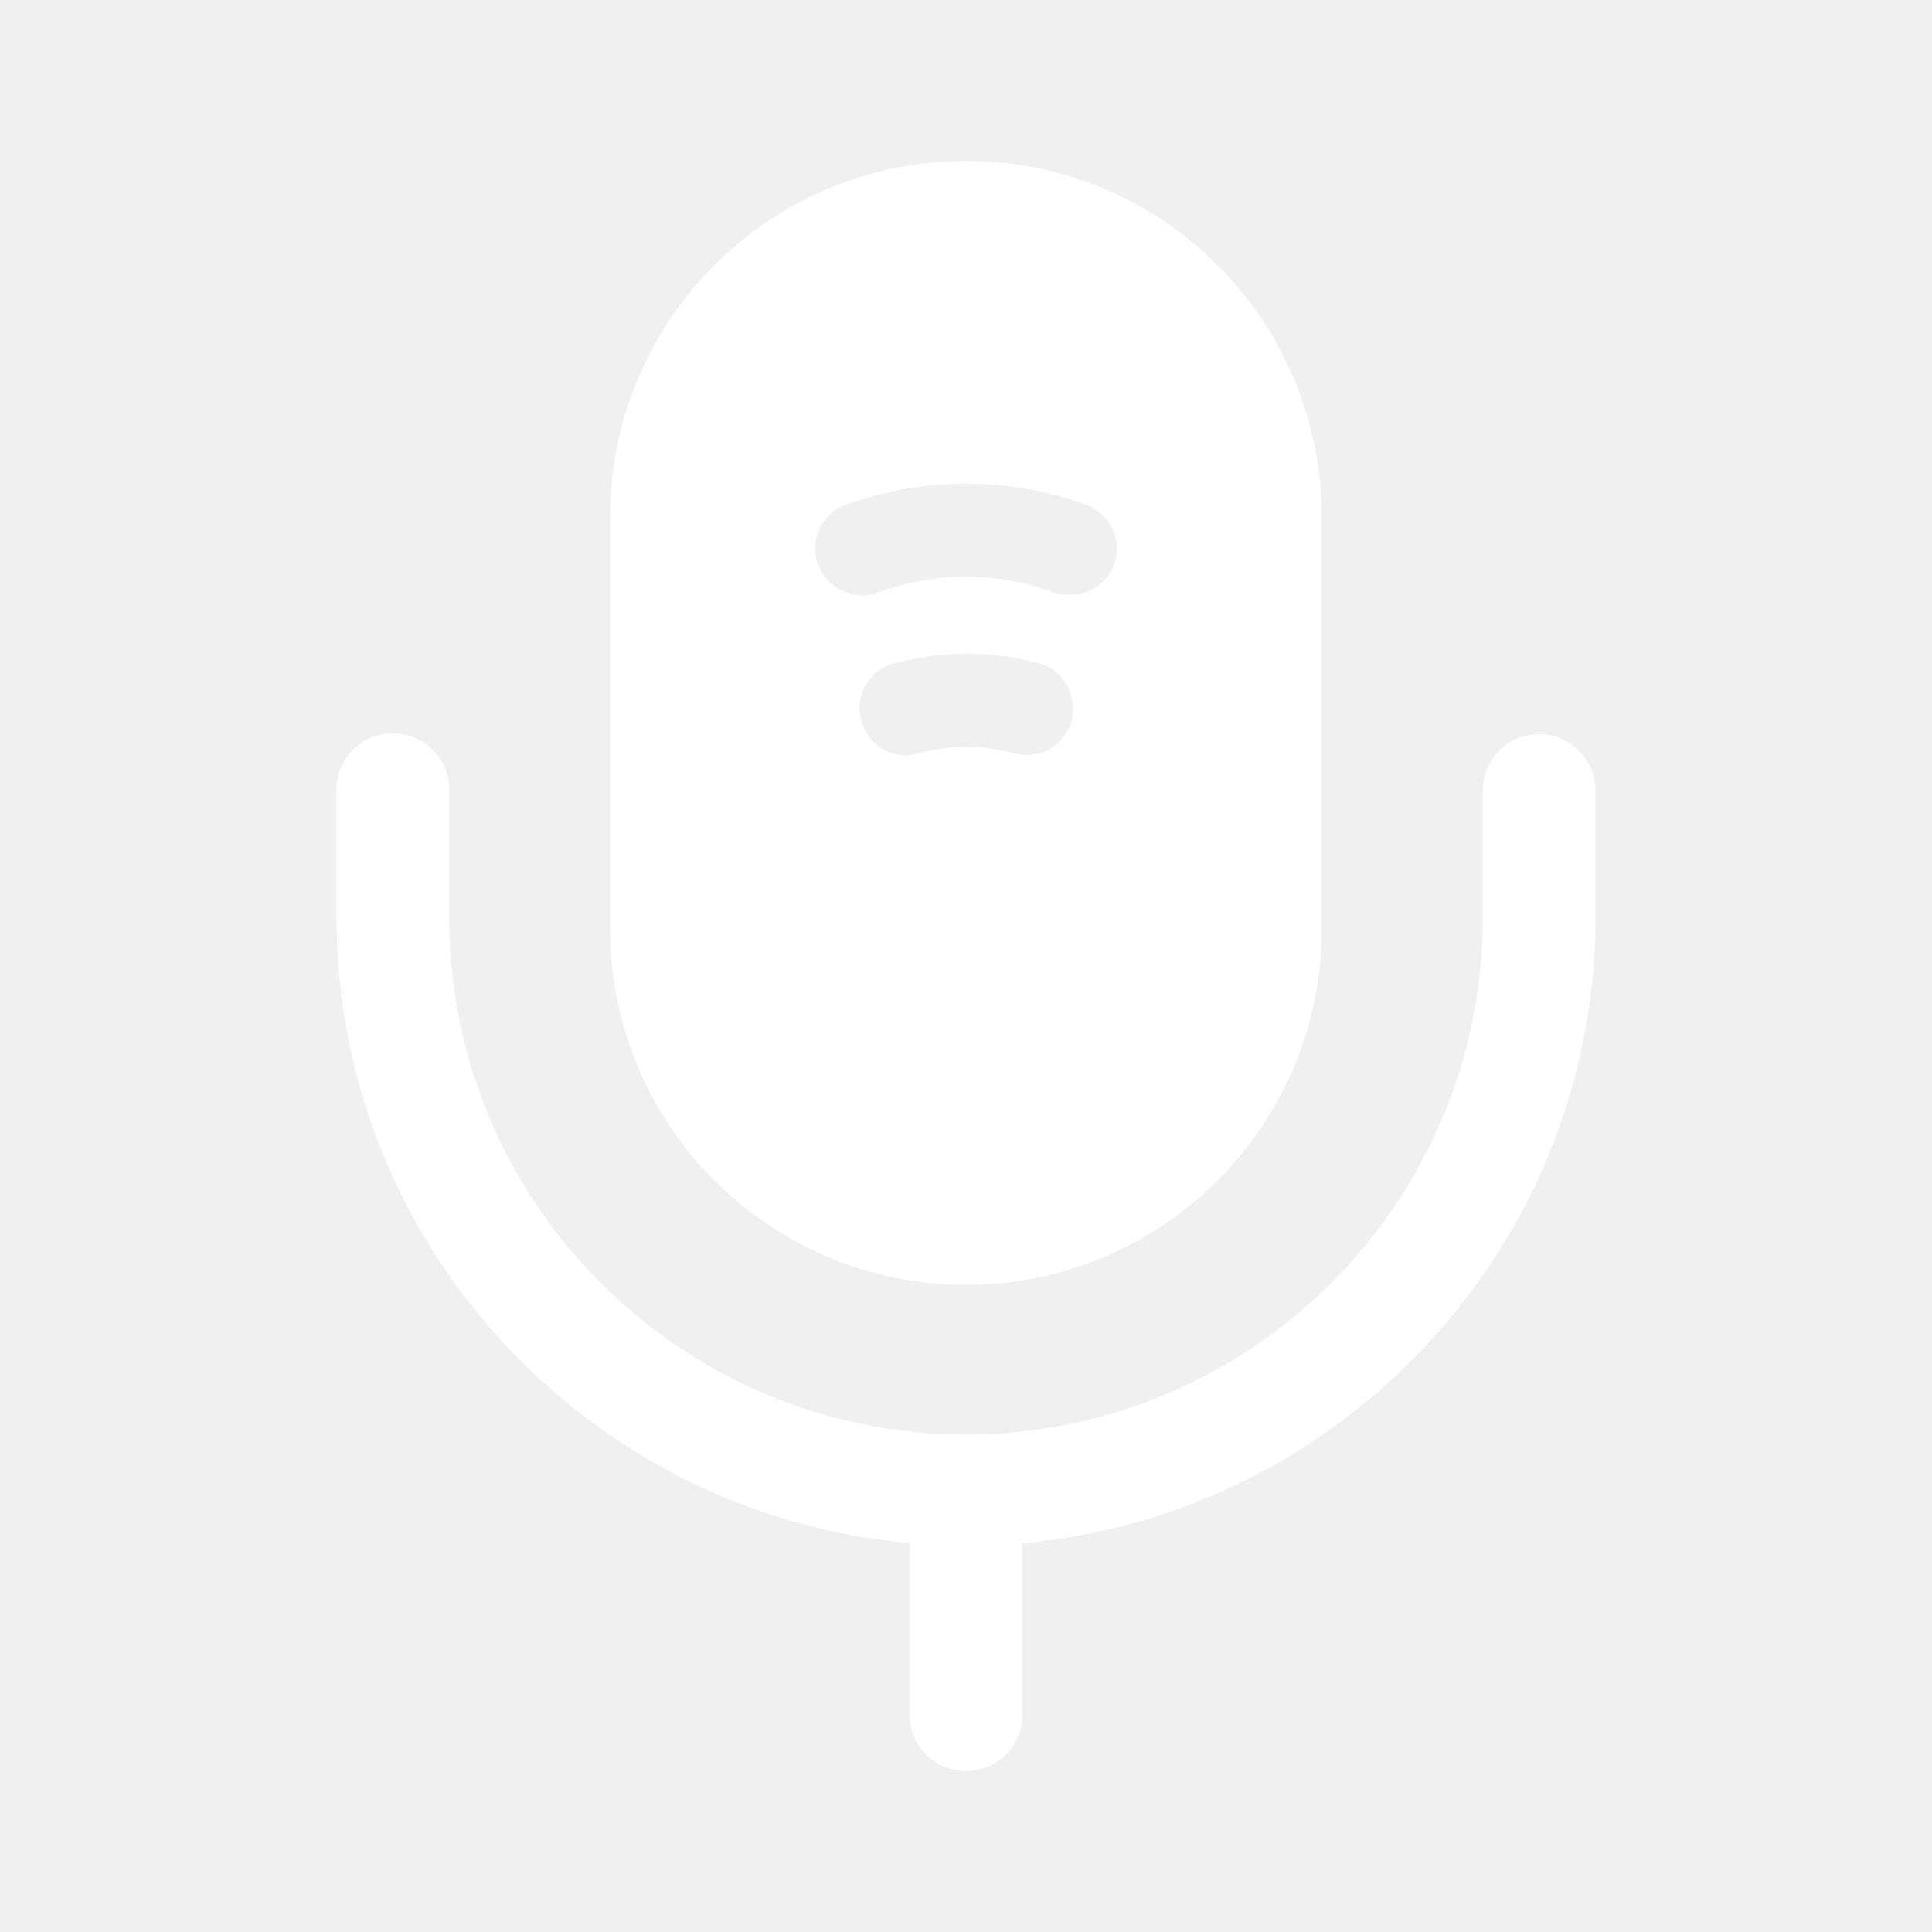
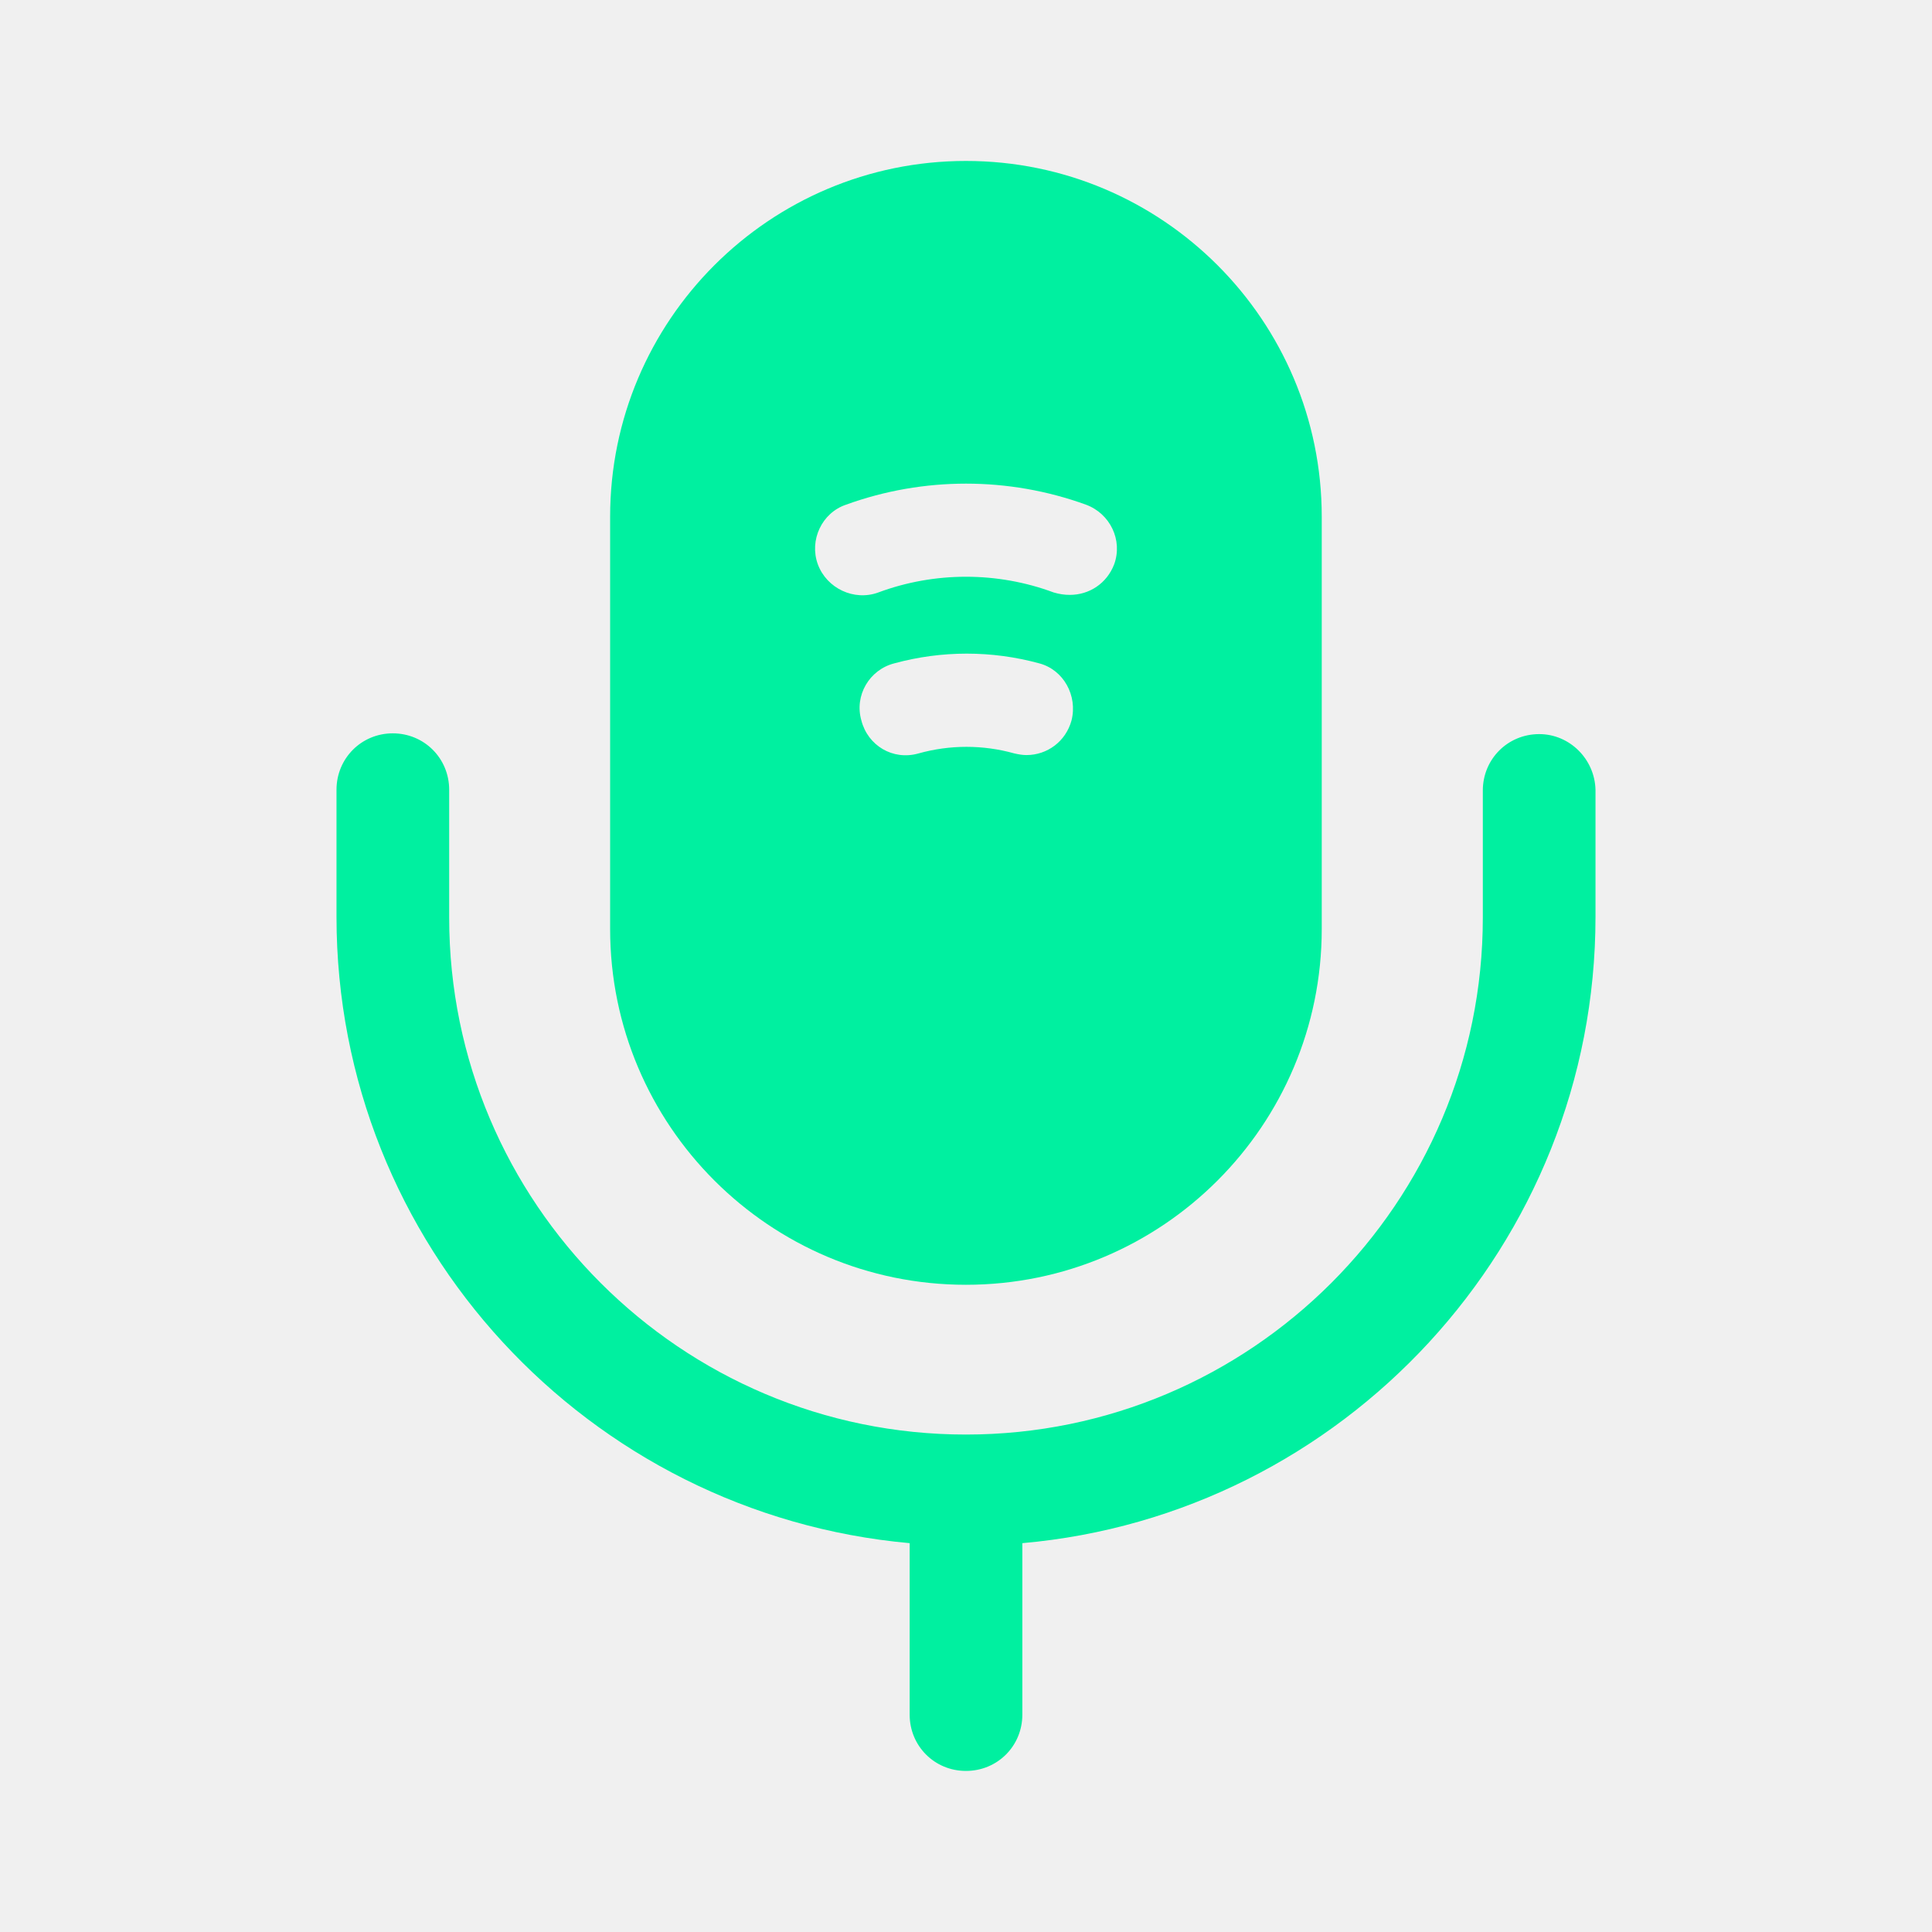
<svg xmlns="http://www.w3.org/2000/svg" preserveAspectRatio="none" overflow="visible" style="display: block;" width="15.209" height="15.209" viewBox="0 0 15.209 15.209" fill="none">
  <g id="microphone-2">
-     <path id="Vector" d="M12.117 5.779C11.869 5.779 11.673 5.976 11.673 6.223V7.224C11.673 9.468 9.848 11.293 7.604 11.293C5.361 11.293 3.536 9.468 3.536 7.224V6.217C3.536 5.97 3.34 5.773 3.092 5.773C2.845 5.773 2.649 5.97 2.649 6.217V7.218C2.649 9.797 4.632 11.92 7.161 12.148V13.498C7.161 13.745 7.357 13.941 7.604 13.941C7.852 13.941 8.048 13.745 8.048 13.498V12.148C10.57 11.926 12.56 9.797 12.56 7.218V6.217C12.554 5.976 12.357 5.779 12.117 5.779Z" fill="white" />
-     <path id="Vector_2" d="M7.604 1.267C6.058 1.267 4.803 2.522 4.803 4.068V7.313C4.803 8.859 6.058 10.114 7.604 10.114C9.151 10.114 10.405 8.859 10.405 7.313V4.068C10.405 2.522 9.151 1.267 7.604 1.267ZM8.435 5.672C8.39 5.836 8.245 5.944 8.08 5.944C8.048 5.944 8.016 5.938 7.985 5.931C7.738 5.862 7.478 5.862 7.231 5.931C7.028 5.989 6.831 5.868 6.781 5.672C6.724 5.475 6.844 5.272 7.04 5.222C7.414 5.12 7.807 5.12 8.181 5.222C8.371 5.272 8.485 5.475 8.435 5.672ZM8.771 4.442C8.713 4.594 8.574 4.683 8.422 4.683C8.378 4.683 8.34 4.677 8.295 4.664C7.852 4.499 7.357 4.499 6.914 4.664C6.724 4.734 6.508 4.632 6.438 4.442C6.369 4.252 6.47 4.037 6.66 3.973C7.269 3.752 7.94 3.752 8.549 3.973C8.739 4.043 8.84 4.252 8.771 4.442Z" fill="white" />
+     <path id="Vector" d="M12.117 5.779C11.869 5.779 11.673 5.976 11.673 6.223V7.224C11.673 9.468 9.848 11.293 7.604 11.293C5.361 11.293 3.536 9.468 3.536 7.224V6.217C3.536 5.97 3.34 5.773 3.092 5.773C2.845 5.773 2.649 5.97 2.649 6.217V7.218C2.649 9.797 4.632 11.92 7.161 12.148V13.498C7.161 13.745 7.357 13.941 7.604 13.941C7.852 13.941 8.048 13.745 8.048 13.498V12.148C10.57 11.926 12.56 9.797 12.56 7.218V6.217C12.554 5.976 12.357 5.779 12.117 5.779Z" fill="#00F0A0" />
+     <path id="Vector_2" d="M7.604 1.267C6.058 1.267 4.803 2.522 4.803 4.068V7.313C4.803 8.859 6.058 10.114 7.604 10.114C9.151 10.114 10.405 8.859 10.405 7.313V4.068C10.405 2.522 9.151 1.267 7.604 1.267ZM8.435 5.672C8.39 5.836 8.245 5.944 8.08 5.944C8.048 5.944 8.016 5.938 7.985 5.931C7.738 5.862 7.478 5.862 7.231 5.931C7.028 5.989 6.831 5.868 6.781 5.672C6.724 5.475 6.844 5.272 7.04 5.222C7.414 5.12 7.807 5.12 8.181 5.222C8.371 5.272 8.485 5.475 8.435 5.672ZM8.771 4.442C8.713 4.594 8.574 4.683 8.422 4.683C8.378 4.683 8.34 4.677 8.295 4.664C7.852 4.499 7.357 4.499 6.914 4.664C6.724 4.734 6.508 4.632 6.438 4.442C6.369 4.252 6.47 4.037 6.66 3.973C7.269 3.752 7.94 3.752 8.549 3.973C8.739 4.043 8.84 4.252 8.771 4.442Z" fill="#00F0A0" />
    <g id="Vector_3" opacity="0">
</g>
  </g>
</svg>
